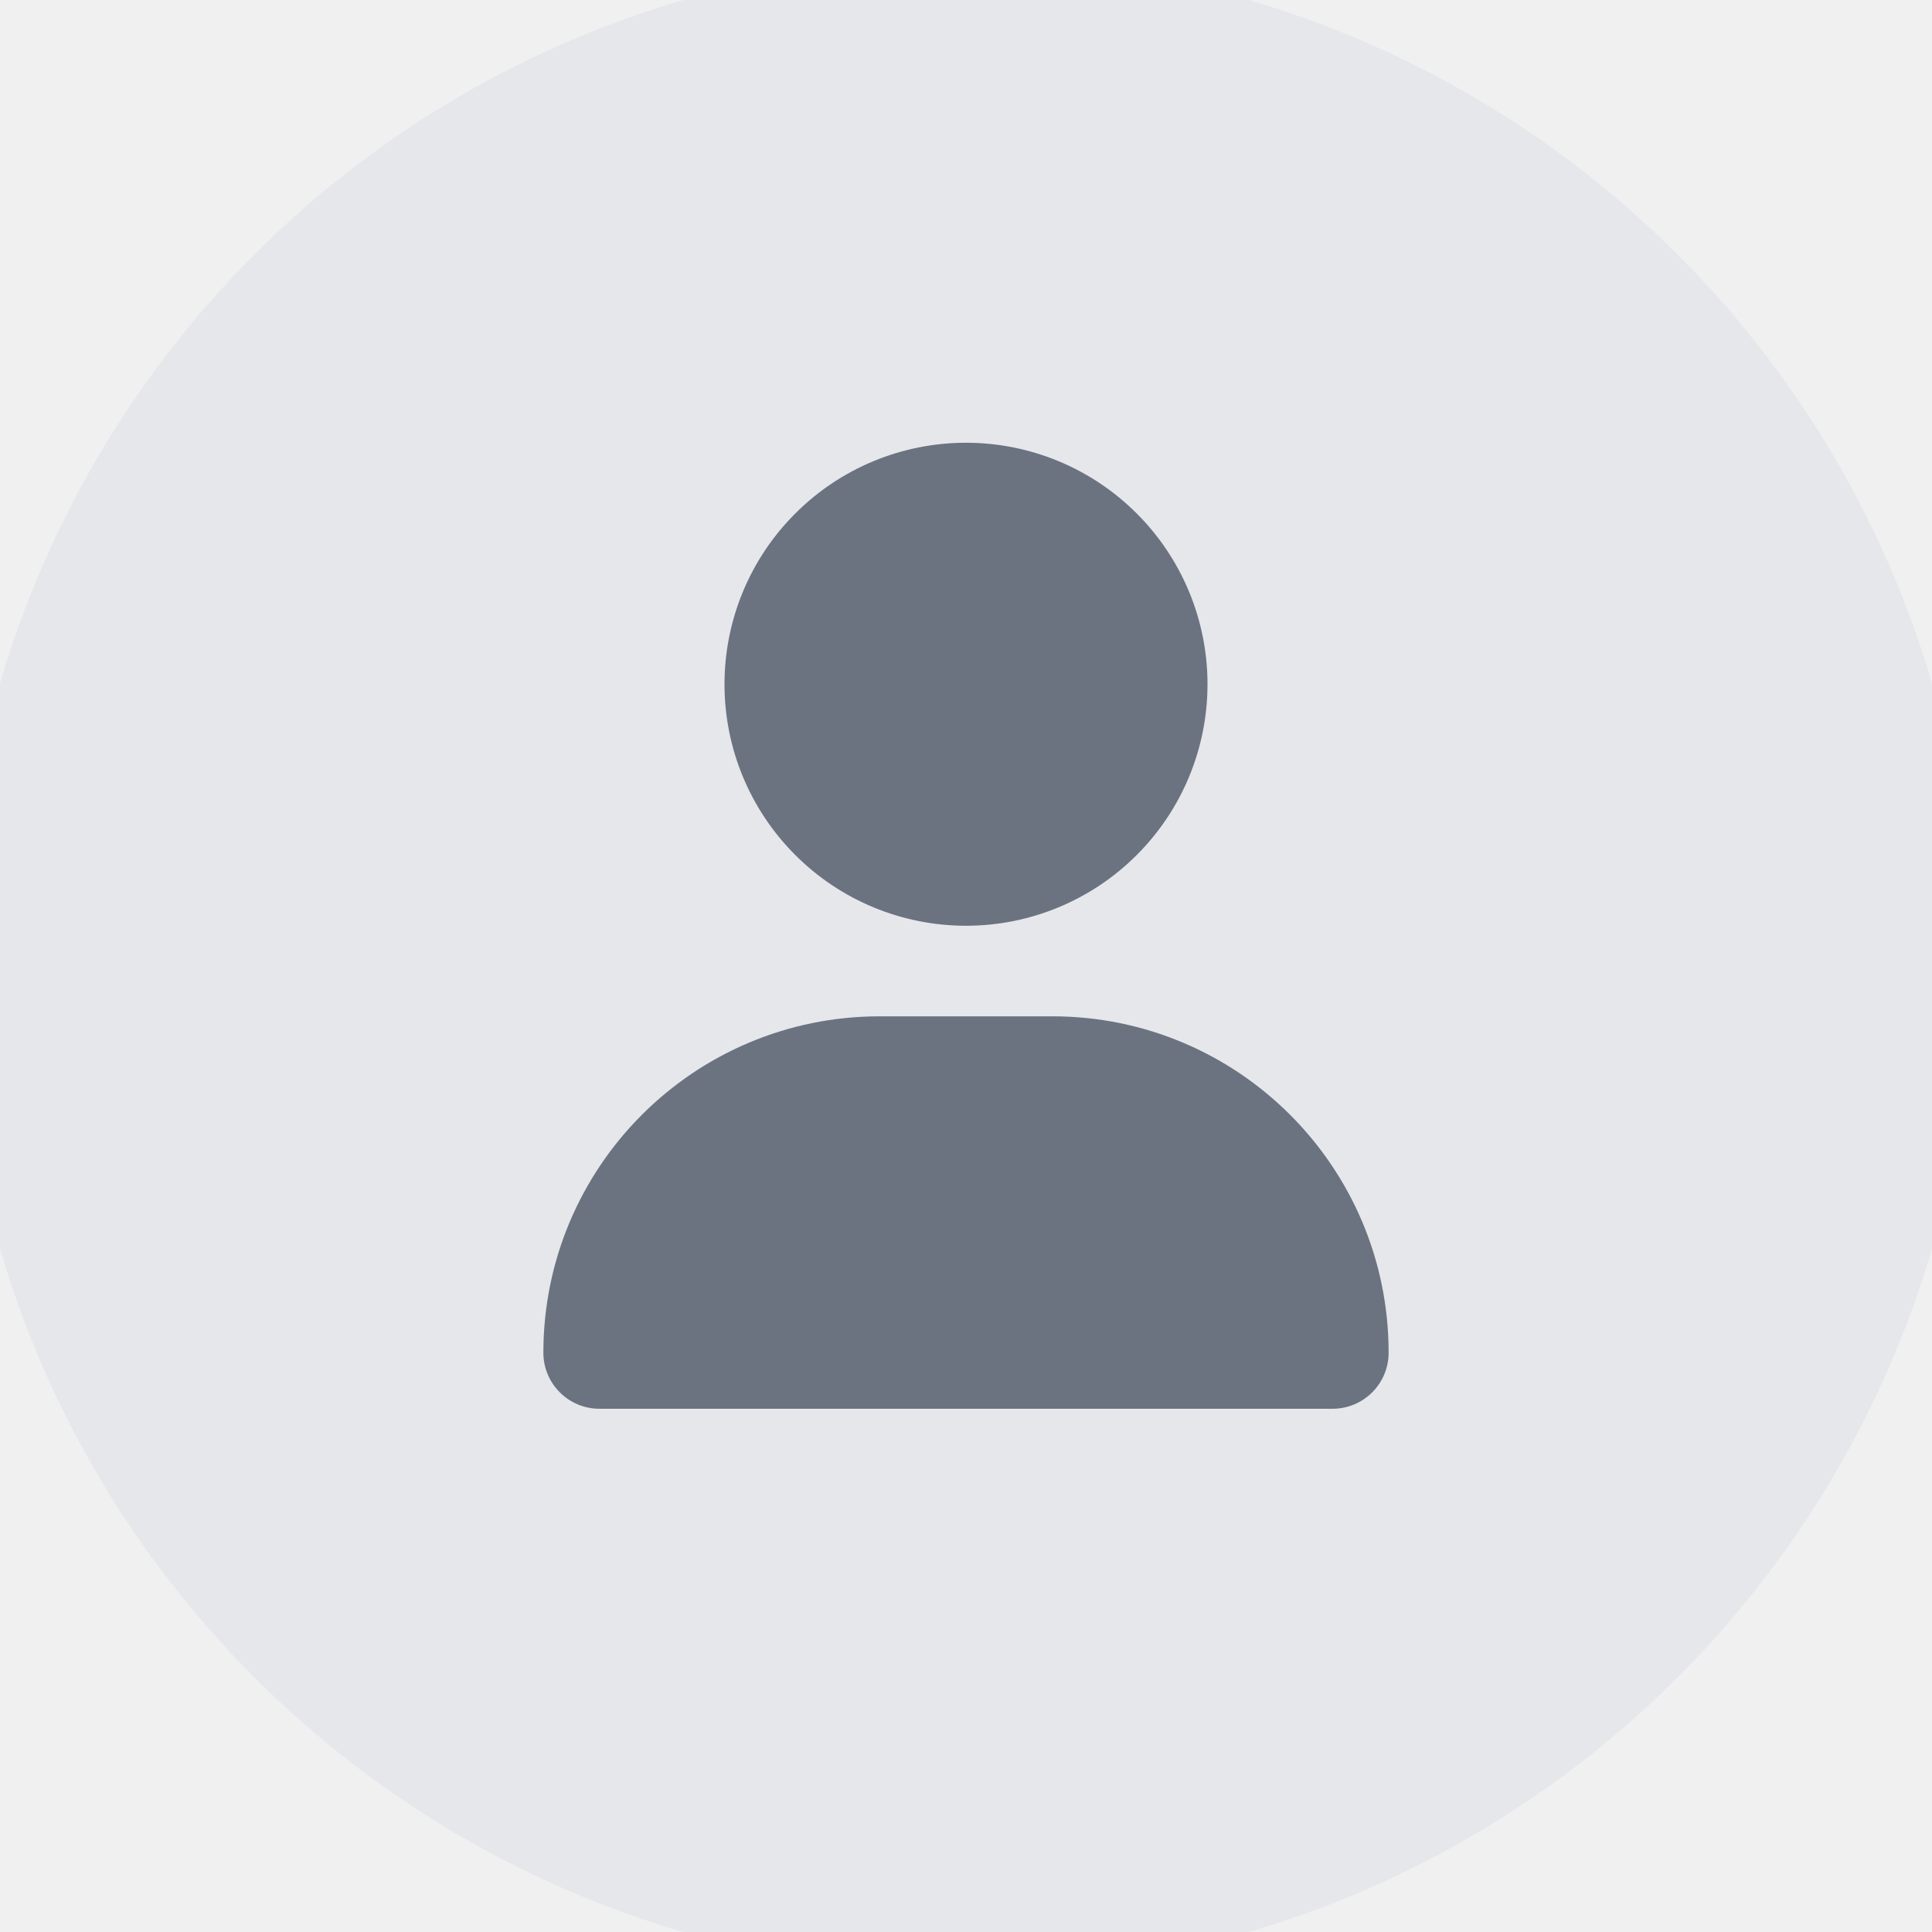
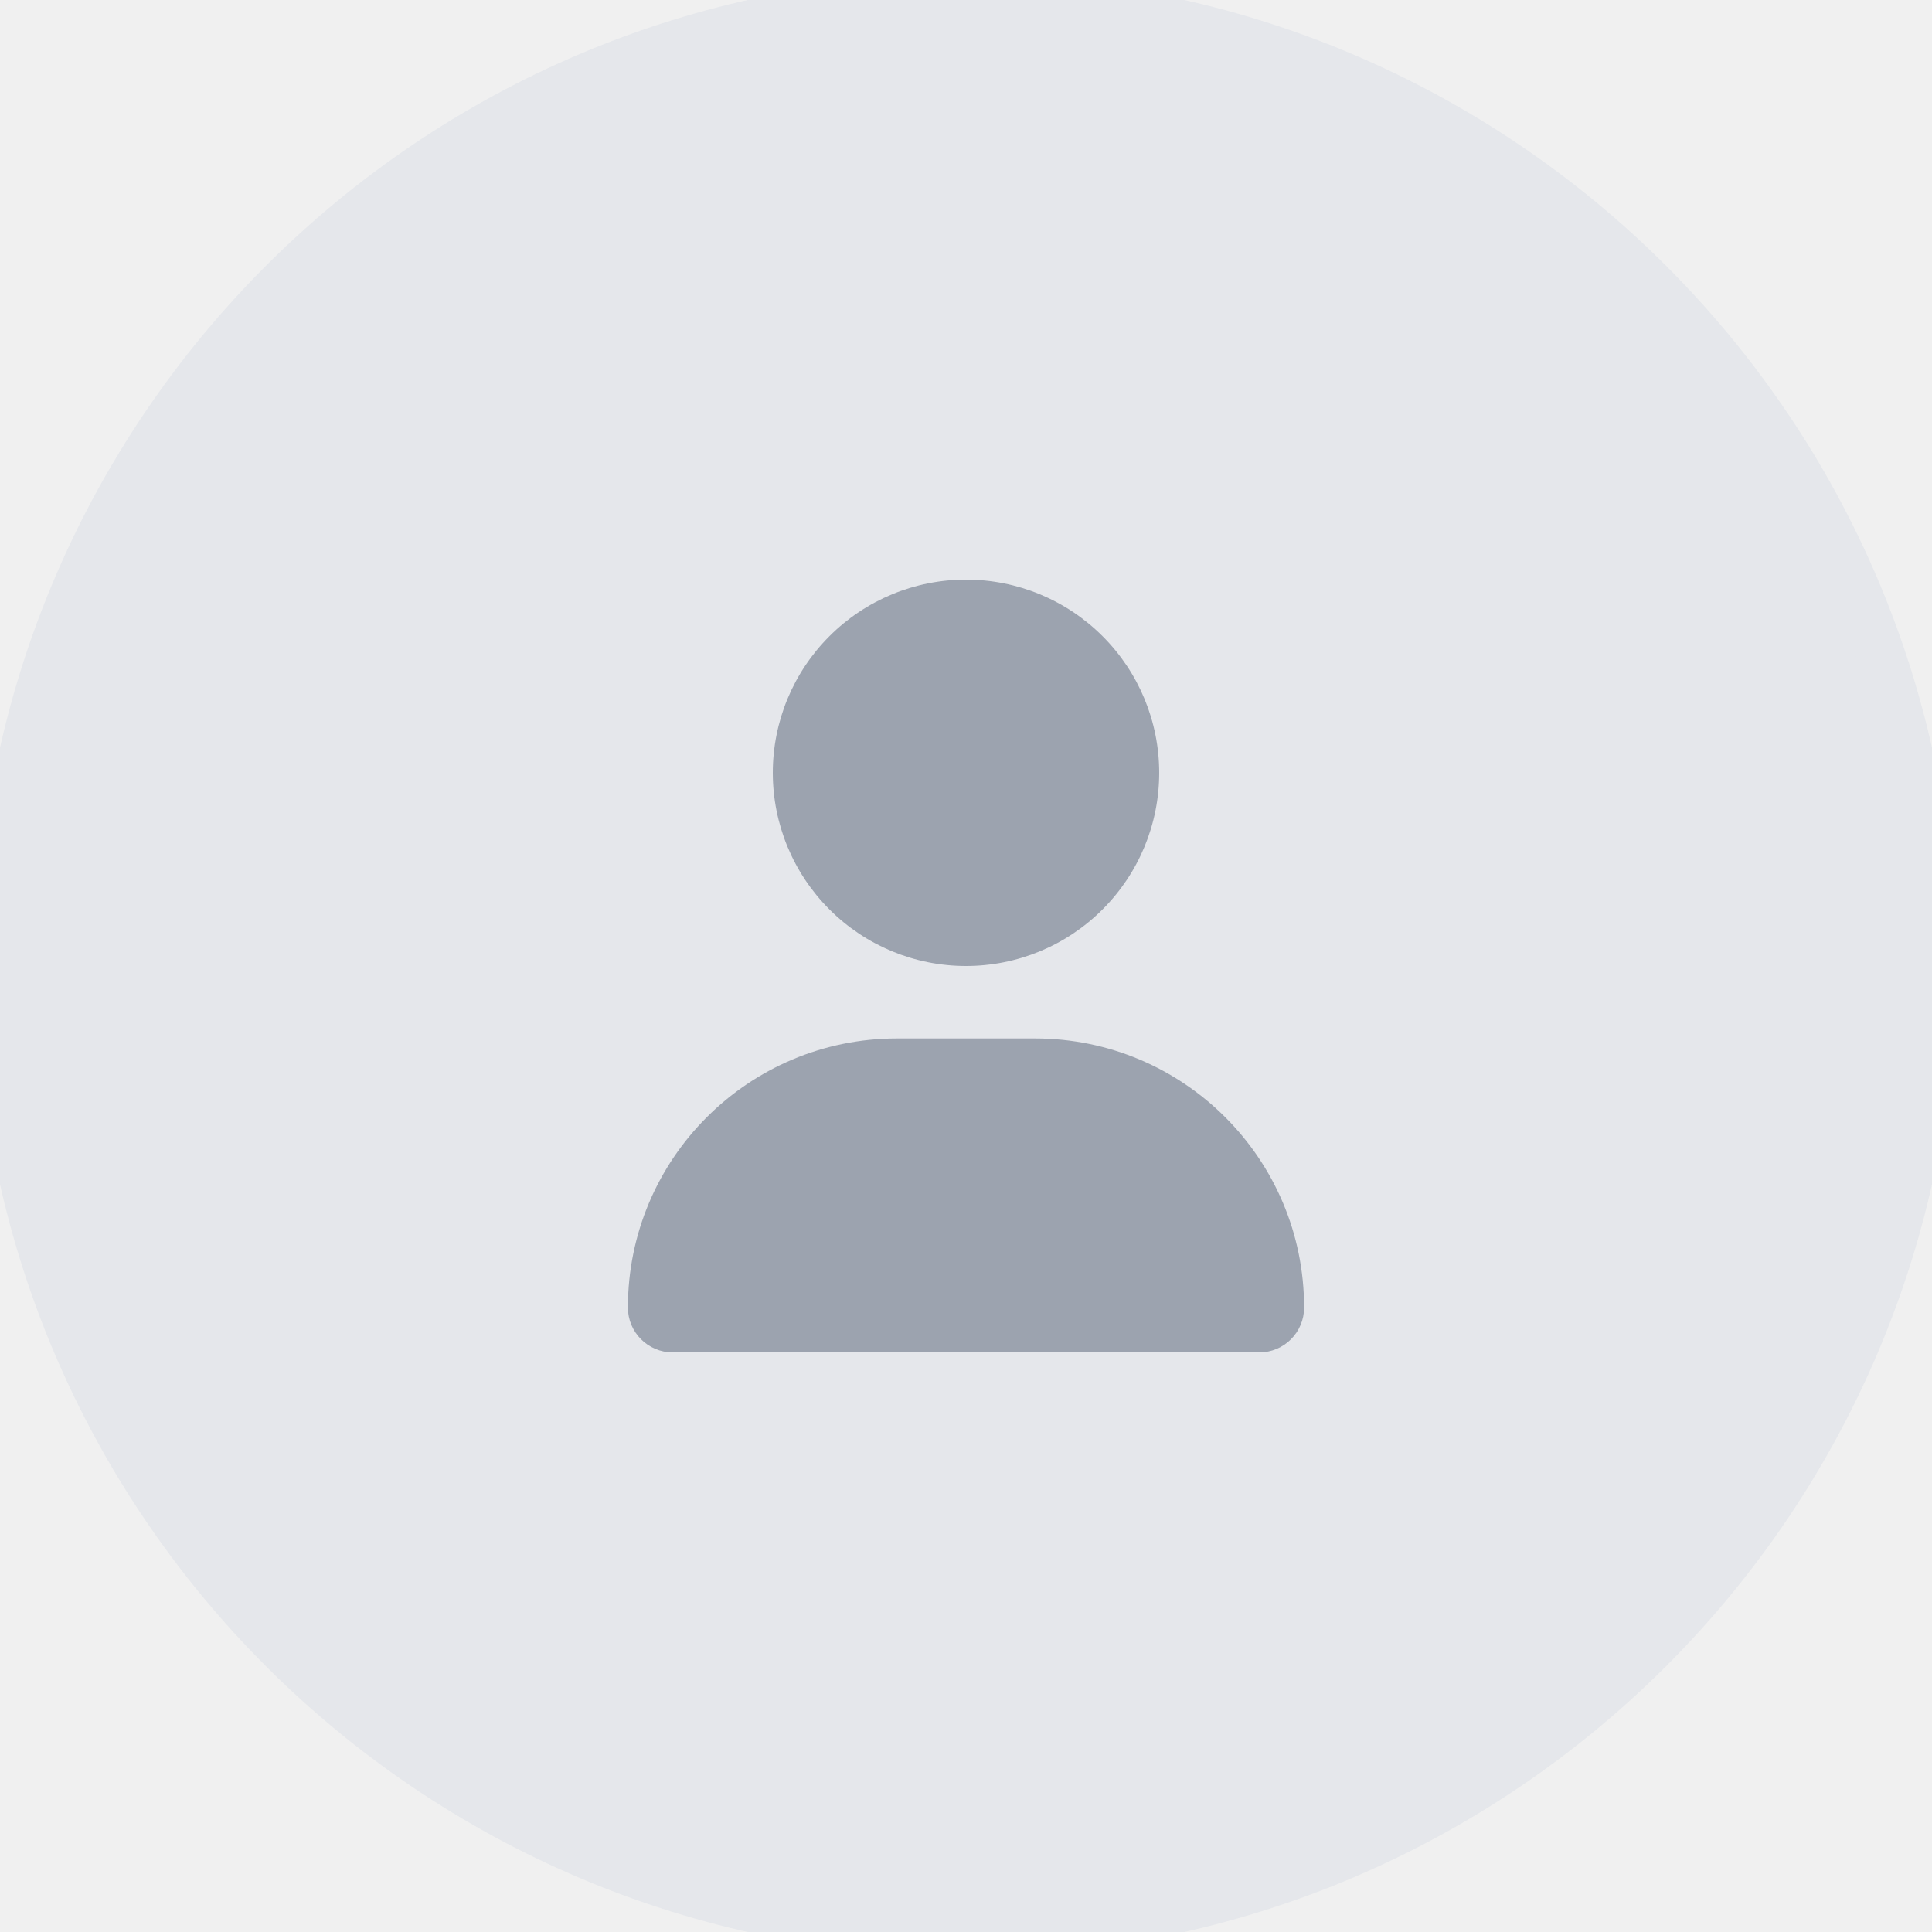
- <svg xmlns="http://www.w3.org/2000/svg" width="24" height="24" viewBox="0 0 24 24" fill="none">
-   <path d="M12 0C18.627 0 24 5.373 24 12C24 18.627 18.627 24 12 24C5.373 24 0 18.627 0 12C0 5.373 5.373 0 12 0Z" fill="#E5E7EB" />
-   <path d="M12 0C18.627 0 24 5.373 24 12C24 18.627 18.627 24 12 24C5.373 24 0 18.627 0 12C0 5.373 5.373 0 12 0Z" stroke="#E5E7EB" />
-   <path d="M17.25 20H6.75V4H17.25V20Z" stroke="#E5E7EB" />
-   <g clip-path="url(#clip0_18_4212)">
-     <path d="M12 11.5C12.796 11.5 13.559 11.184 14.121 10.621C14.684 10.059 15 9.296 15 8.5C15 7.704 14.684 6.941 14.121 6.379C13.559 5.816 12.796 5.5 12 5.5C11.204 5.5 10.441 5.816 9.879 6.379C9.316 6.941 9 7.704 9 8.5C9 9.296 9.316 10.059 9.879 10.621C10.441 11.184 11.204 11.5 12 11.5ZM10.929 12.625C8.62 12.625 6.75 14.495 6.75 16.804C6.75 17.188 7.062 17.5 7.446 17.5H16.554C16.938 17.5 17.25 17.188 17.25 16.804C17.25 14.495 15.38 12.625 13.071 12.625H10.929Z" fill="#6B7280" />
+ <svg xmlns="http://www.w3.org/2000/svg" width="40" height="40" viewBox="0 0 40 40" fill="none">
+   <path d="M20 0C31.046 0 40 8.954 40 20C40 31.046 31.046 40 20 40C8.954 40 0 31.046 0 20C0 8.954 8.954 0 20 0Z" fill="#E5E7EB" />
+   <path d="M20 0C31.046 0 40 8.954 40 20C40 31.046 31.046 40 20 40C8.954 40 0 31.046 0 20C0 8.954 8.954 0 20 0Z" stroke="#E5E7EB" />
+   <path d="M27 32H13V8H27V32Z" stroke="#E5E7EB" />
+   <g clip-path="url(#clip0_47_2881)">
+     <path d="M20 20C21.061 20 22.078 19.579 22.828 18.828C23.579 18.078 24 17.061 24 16C24 14.939 23.579 13.922 22.828 13.172C22.078 12.421 21.061 12 20 12C18.939 12 17.922 12.421 17.172 13.172C16.421 13.922 16 14.939 16 16C16 17.061 16.421 18.078 17.172 18.828C17.922 19.579 18.939 20 20 20ZM18.572 21.5C15.494 21.5 13 23.994 13 27.072C13 27.584 13.416 28 13.928 28H26.072C26.584 28 27 27.584 27 27.072C27 23.994 24.506 21.5 21.428 21.5H18.572Z" fill="#9CA3AF" />
  </g>
  <defs>
-     <clipPath id="clip0_18_4212">
-       <path d="M6.75 5.5H17.25V17.5H6.75V5.5Z" fill="white" />
+     <clipPath id="clip0_47_2881">
+       <path d="M13 12H27V28H13V12Z" fill="white" />
    </clipPath>
  </defs>
</svg>
